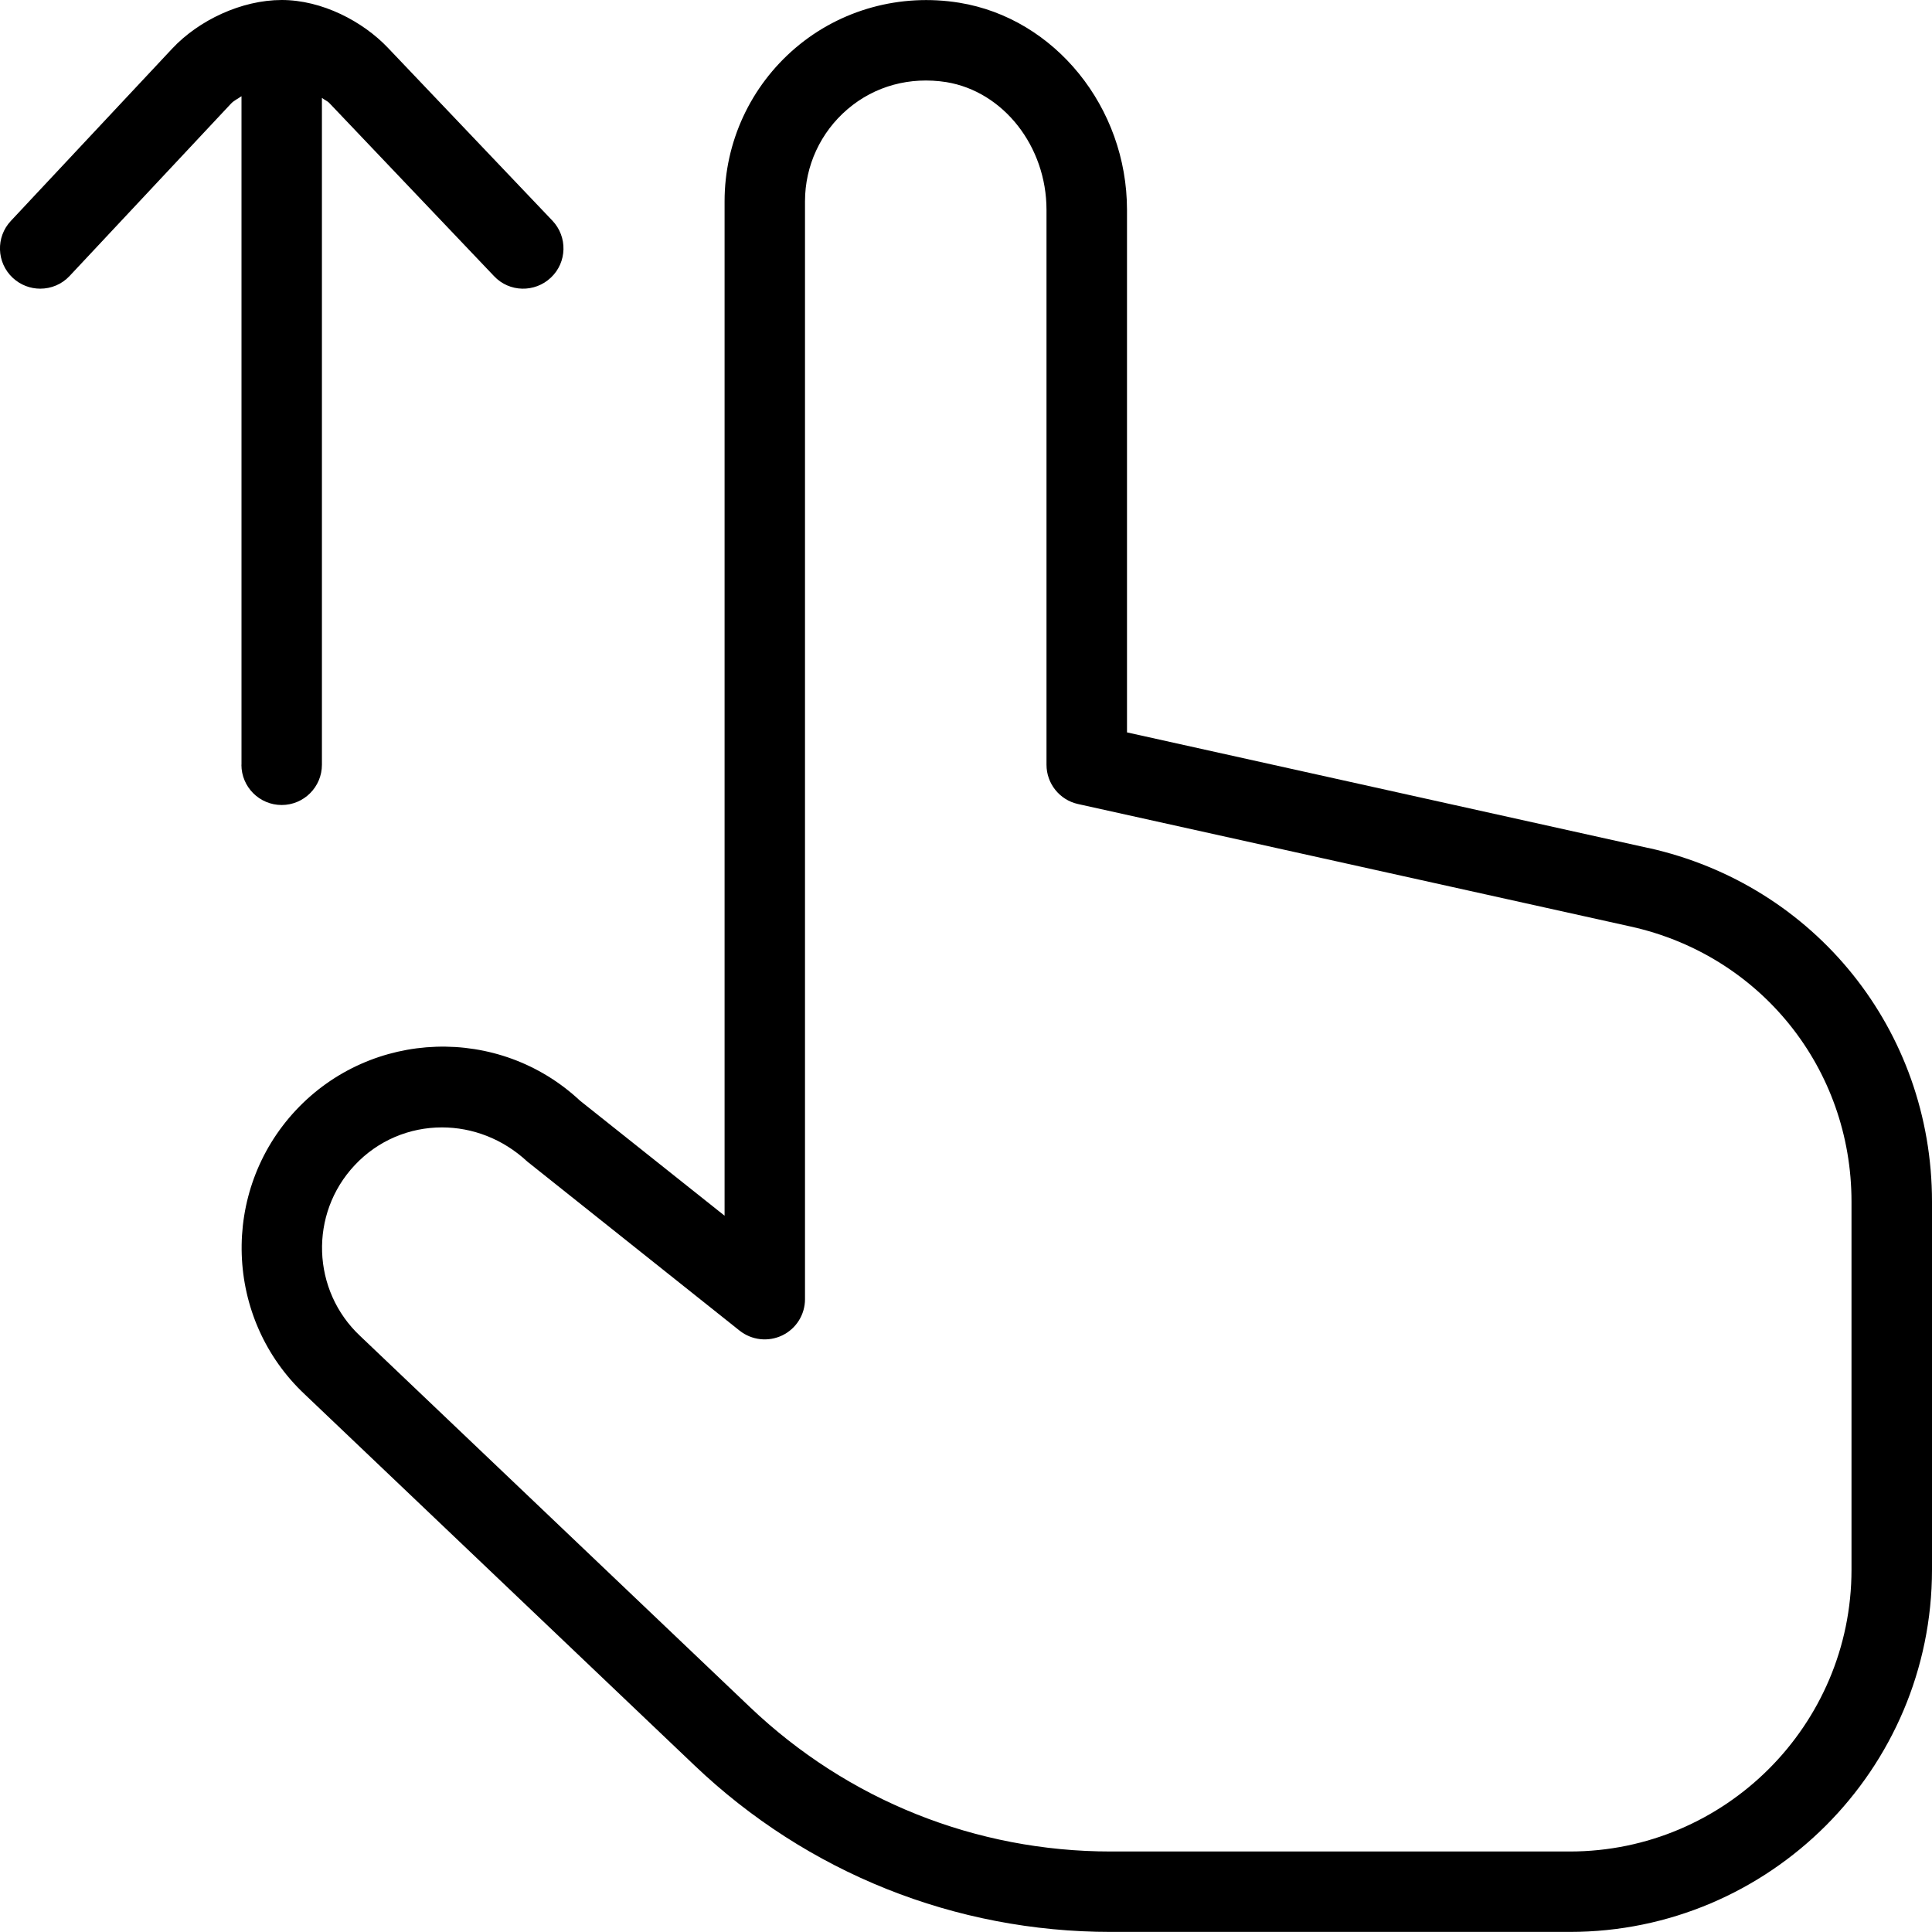
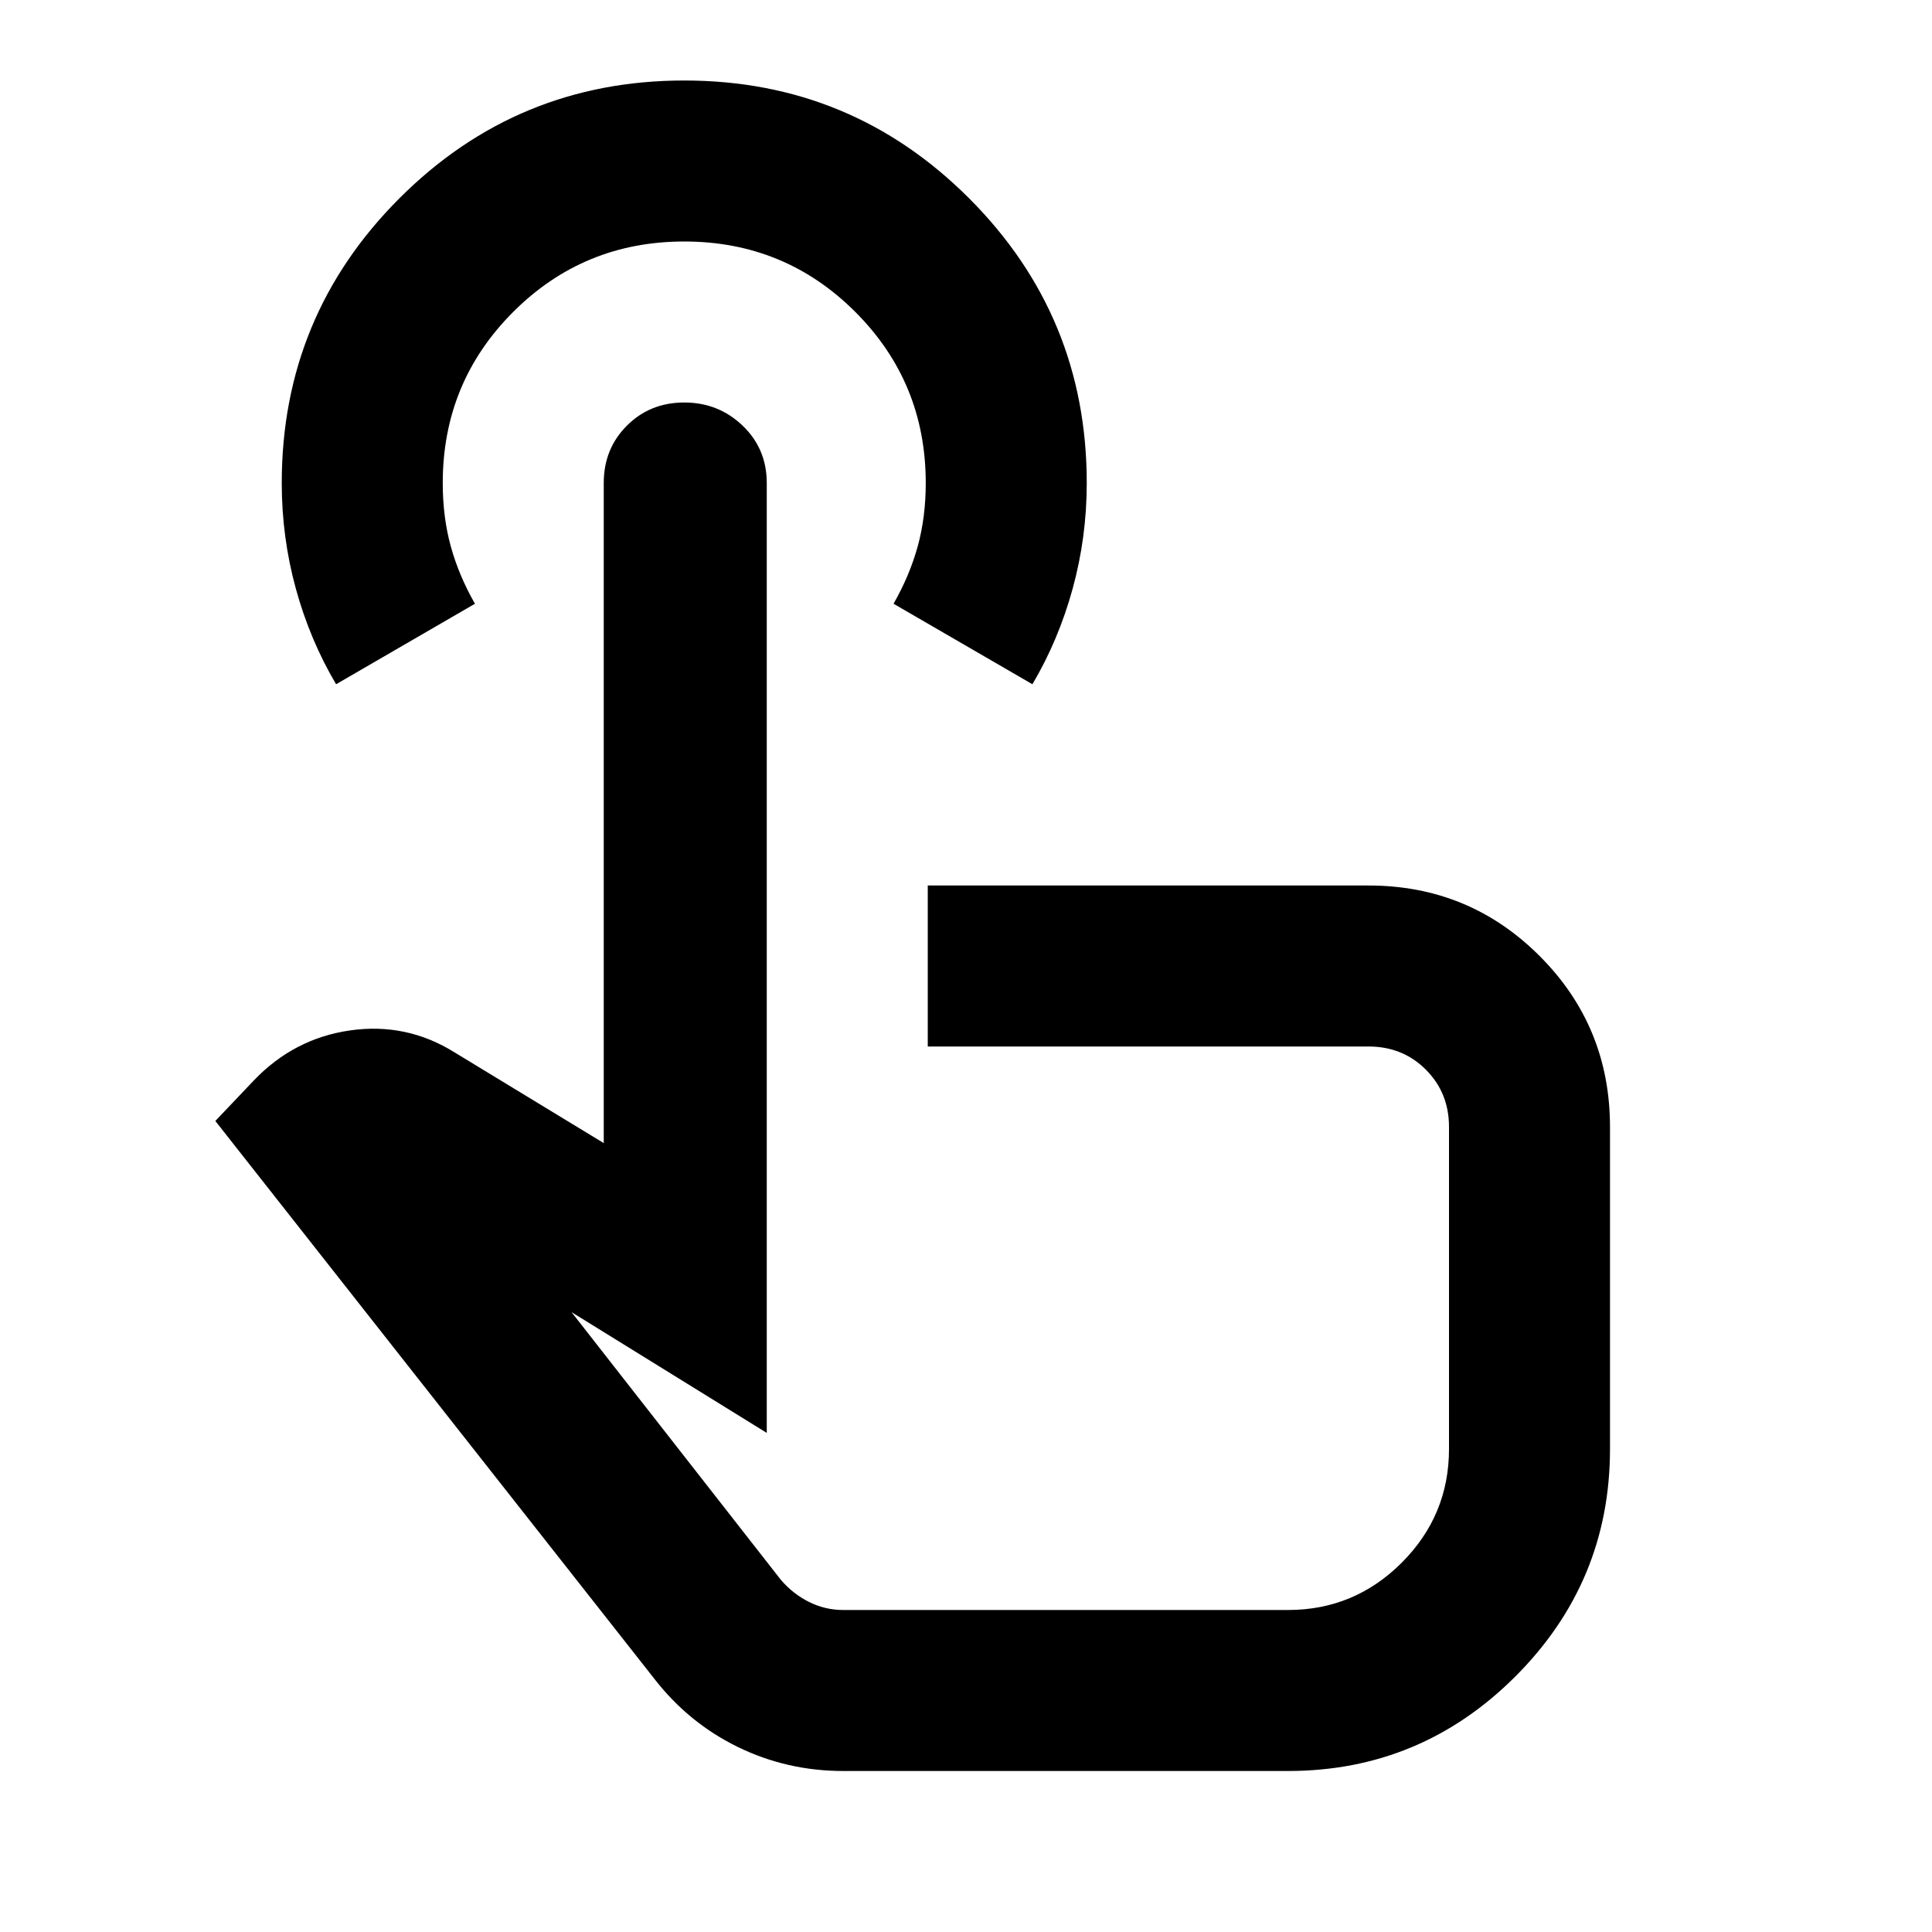
- <svg xmlns="http://www.w3.org/2000/svg" id="Layer_1" data-name="Layer 1" viewBox="0 0 24 24">
-   <path d="m20.475,10.534l-6.475-1.436V2.607c0-1.273-.896-2.38-2.083-2.573-.733-.119-1.476.085-2.035.561-.56.477-.881,1.171-.881,1.905v12.602l-1.796-1.429c-1.005-.94-2.589-.886-3.53.119-.941,1.007-.889,2.593.114,3.532l4.839,4.607c1.4,1.334,3.237,2.068,5.171,2.068h5.701c2.481,0,4.5-2.019,4.5-4.5v-4.572c0-2.126-1.45-3.933-3.525-4.394Zm2.525,8.966c0,1.93-1.57,3.5-3.5,3.5h-5.701c-1.676,0-3.268-.637-4.482-1.793l-4.842-4.61c-.604-.565-.636-1.517-.07-2.121.291-.312.685-.471,1.085-.471.375,0,.755.14,1.061.425l2.637,2.1c.151.119.355.142.529.059.173-.083.283-.258.283-.45V2.5c0-.44.193-.857.529-1.144.34-.29.777-.406,1.226-.336.709.116,1.245.798,1.245,1.587v6.893c0,.234.163.438.392.488l6.866,1.522c1.615.358,2.742,1.764,2.742,3.417v4.572ZM3,9.5V1.195c-.044.032-.094.053-.131.093L.865,3.428c-.098.105-.231.158-.365.158-.123,0-.245-.045-.342-.135-.202-.189-.212-.506-.023-.707L2.139.604c.329-.352.861-.604,1.361-.604s1.006.265,1.318.593l2.044,2.148c.19.2.183.517-.018.707-.2.19-.518.184-.707-.018l-2.044-2.148c-.027-.029-.064-.042-.094-.066v8.284c0,.276-.224.5-.5.5s-.5-.224-.5-.5Z" />
+ <svg xmlns="http://www.w3.org/2000/svg" height="24px" viewBox="0 -960 960 960" width="24px" fill="#000000">
+   <path d="M419-80q-28 0-52.5-12T325-126L107-403l19-20q20-21 48-25t52 11l74 45v-328q0-17 11.5-28.5T340-760q17 0 29 11.5t12 28.5v472l-97-60 104 133q6 7 14 11t17 4h221q33 0 56.5-23.5T720-240v-160q0-17-11.5-28.5T680-440H461v-80h219q50 0 85 35t35 85v160q0 66-47 113T640-80H419ZM167-620q-13-22-20-47.5t-7-52.5q0-83 58.5-141.5T340-920q83 0 141.5 58.5T540-720q0 27-7 52.5T513-620l-69-40q8-14 12-28.5t4-31.5q0-50-35-85t-85-35q-50 0-85 35t-35 85q0 17 4 31.5t12 28.5l-69 40Zm335 280Z" />
</svg>
